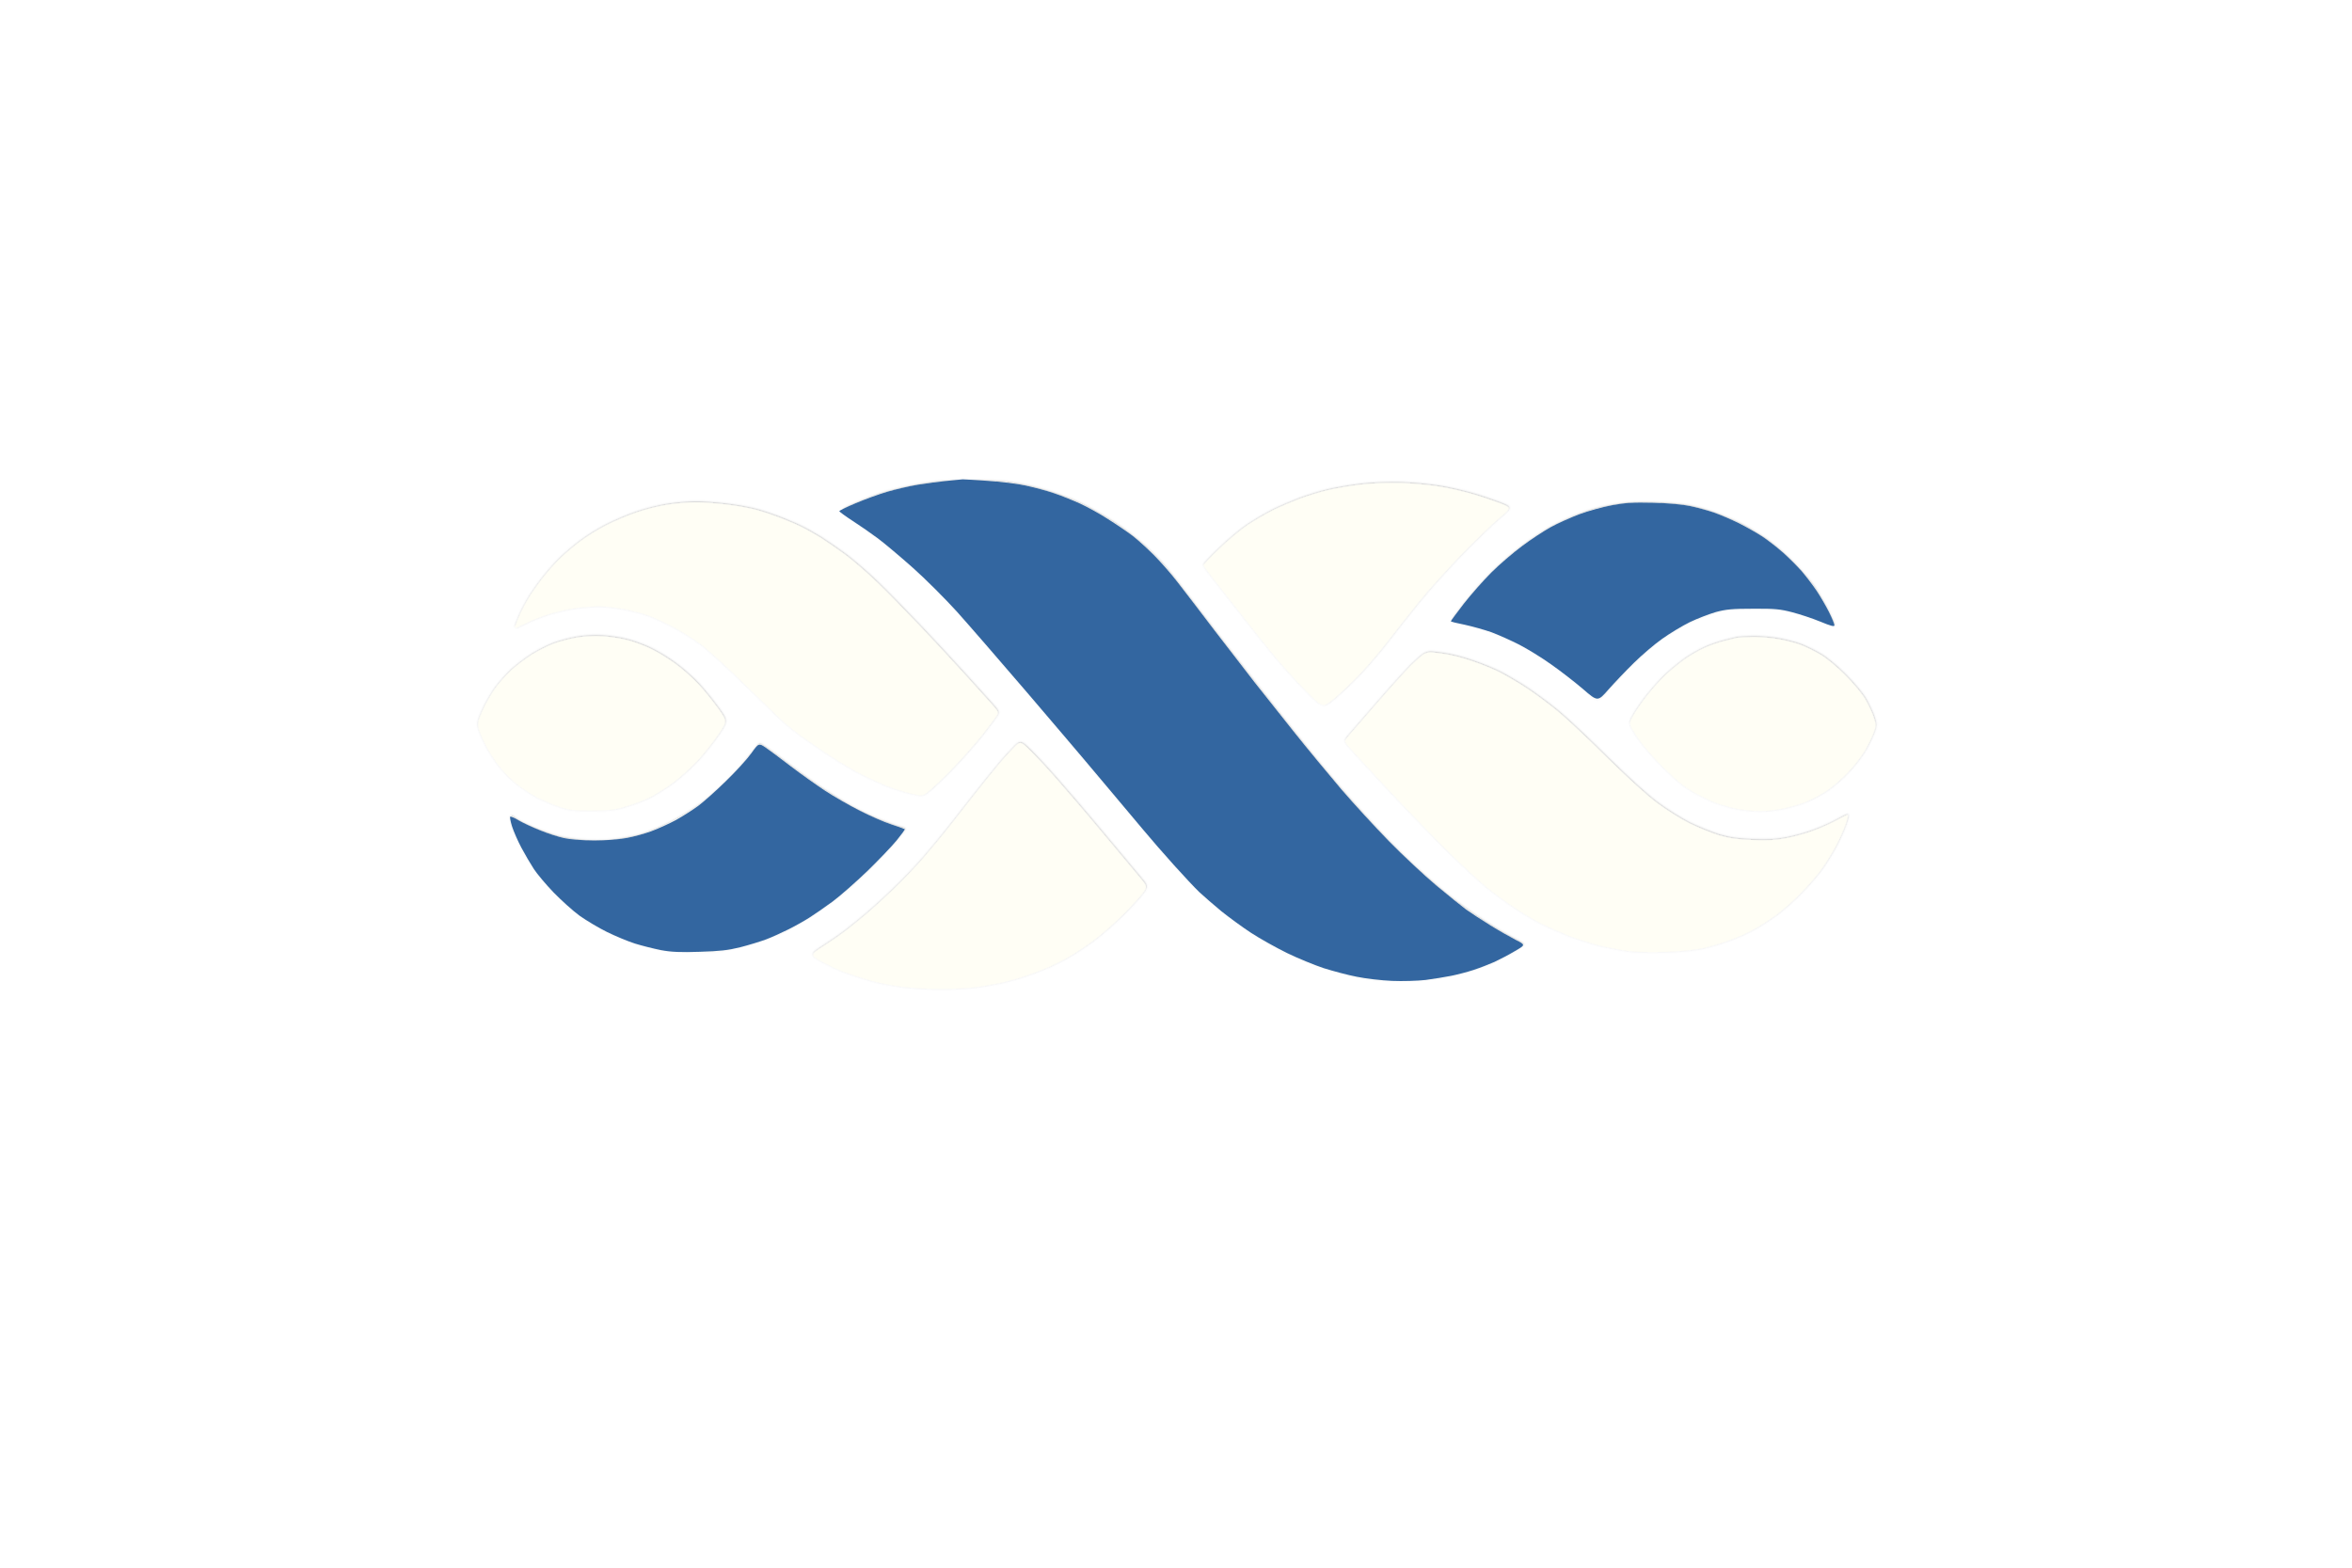
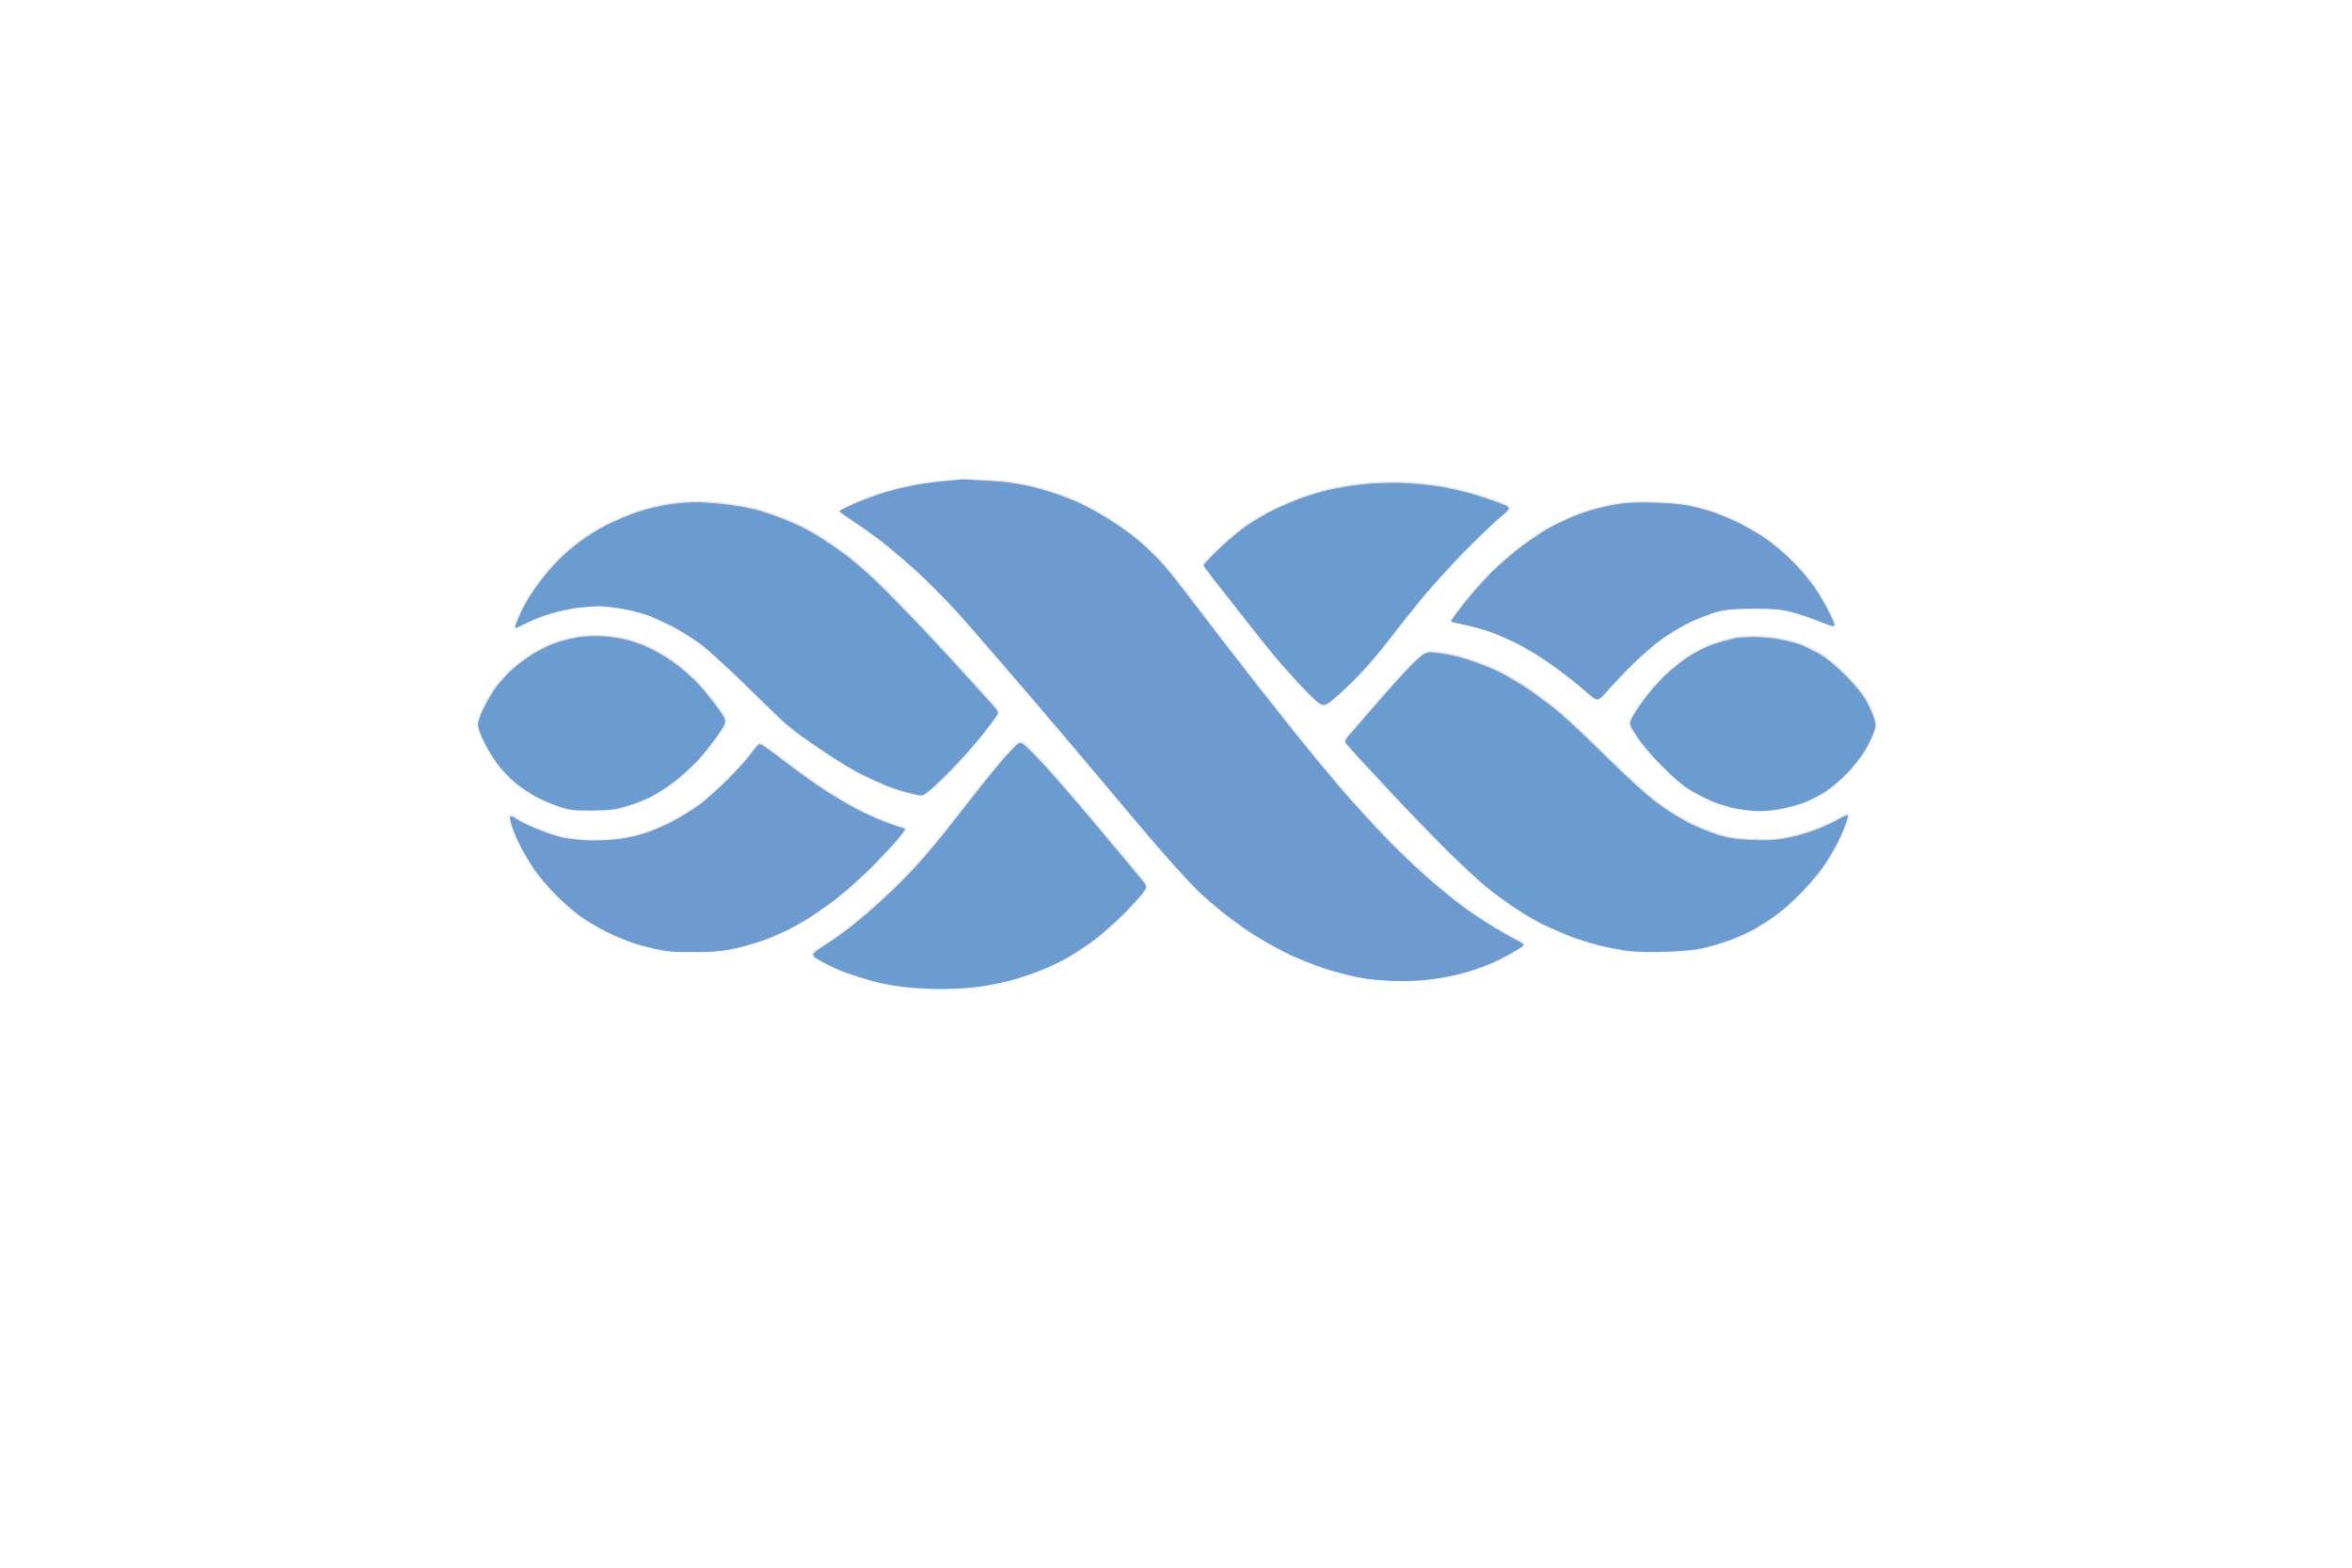
<svg xmlns="http://www.w3.org/2000/svg" version="1.0" width="1536" height="1024" viewBox="0 0 1536 1024" preserveAspectRatio="xMidYMid meet">
  <defs>
    <filter id="softShadow" x="-20%" y="-20%" width="140%" height="140%">
      <feDropShadow dx="2" dy="4" stdDeviation="8" flood-color="#000000" flood-opacity="0.25" />
    </filter>
  </defs>
-   <g transform="translate(0,1024) scale(0.1,-0.1)" fill="#FFFEF5" stroke="none" filter="url(#softShadow)">
+   <g transform="translate(0,1024) scale(0.1,-0.1)" fill="#6B9BD1" stroke="none" filter="url(#softShadow)">
    <path d="M6330 7099 c-85 -1 -187 -5 -227 -10 -39 -5 -116 -17 -171 -29 -55 -11 -140 -33 -189 -49 -49 -16 -128 -47 -177 -69 -88 -40 -88 -40 20 -113 60 -41 152 -108 204 -150 52 -42 147 -123 210 -180 63 -58 178 -175 255 -260 77 -85 282 -321 455 -524 173 -203 329 -386 345 -406 17 -20 138 -164 269 -320 132 -156 293 -344 359 -417 66 -73 155 -164 199 -203 44 -39 123 -103 176 -142 53 -40 141 -98 194 -130 53 -32 137 -76 185 -99 48 -22 140 -58 203 -79 63 -21 162 -48 220 -60 86 -18 137 -22 280 -23 124 0 204 6 275 18 55 10 136 29 180 43 44 14 107 36 140 50 33 14 95 45 138 70 42 25 77 48 76 51 0 4 -27 20 -60 37 -34 16 -120 67 -192 113 -73 46 -184 126 -247 177 -63 51 -161 137 -218 189 -57 53 -154 149 -215 214 -62 65 -157 170 -213 233 -55 63 -152 177 -215 254 -63 77 -230 286 -370 465 -141 179 -318 408 -394 509 -76 101 -171 223 -211 271 -40 48 -111 118 -156 157 -46 38 -105 85 -133 104 -27 20 -88 59 -135 86 -47 28 -112 63 -145 78 -33 15 -98 40 -145 56 -47 16 -122 38 -166 49 -45 10 -119 24 -165 30 -46 5 -153 9 -239 9z" />
    <path d="M9150 7085 c-81 2 -185 -1 -260 -10 -69 -8 -165 -24 -215 -36 -49 -11 -133 -37 -185 -56 -52 -20 -131 -53 -175 -75 -44 -22 -118 -65 -165 -96 -47 -31 -131 -101 -187 -156 -57 -54 -103 -103 -103 -108 0 -5 45 -67 101 -136 55 -70 137 -174 182 -232 45 -58 124 -157 176 -220 52 -63 145 -167 207 -230 112 -114 112 -114 182 -57 39 32 115 104 169 160 54 57 139 156 188 221 50 65 142 182 205 259 63 78 189 217 279 310 91 93 201 199 244 235 78 65 78 65 5 94 -40 15 -118 42 -173 58 -55 17 -154 40 -220 51 -66 11 -181 22 -255 24z" />
    <path d="M4535 6959 c-44 -1 -122 -7 -172 -15 -51 -7 -140 -29 -199 -49 -58 -19 -151 -58 -205 -86 -55 -28 -132 -76 -172 -107 -40 -30 -94 -76 -120 -101 -27 -25 -75 -77 -106 -116 -32 -38 -76 -100 -99 -136 -23 -36 -52 -90 -65 -120 -14 -30 -27 -64 -31 -76 -7 -21 -2 -20 71 17 43 22 117 50 166 64 48 14 124 30 169 36 46 5 108 10 138 10 31 0 99 -7 151 -16 52 -9 126 -28 164 -41 39 -14 113 -48 166 -75 54 -28 137 -80 185 -116 49 -37 184 -159 299 -273 116 -113 228 -222 250 -241 22 -19 67 -55 100 -80 34 -25 120 -84 191 -131 72 -48 171 -106 220 -130 49 -24 119 -56 157 -71 37 -15 104 -36 148 -47 81 -20 81 -20 117 7 21 15 89 79 152 143 63 65 153 166 200 225 47 59 91 118 99 131 13 21 12 26 -30 73 -24 27 -105 116 -179 198 -74 82 -207 225 -296 319 -89 93 -213 221 -277 282 -64 62 -158 143 -209 181 -51 37 -122 86 -158 109 -36 22 -88 52 -117 66 -28 15 -86 40 -129 57 -42 17 -115 42 -163 56 -47 14 -142 31 -211 39 -69 8 -161 15 -205 14z" />
    <path d="M10800 6955 c-96 3 -174 0 -231 -10 -48 -7 -114 -21 -147 -30 -34 -8 -103 -32 -154 -53 -51 -21 -126 -58 -166 -81 -41 -24 -118 -76 -172 -117 -54 -41 -139 -115 -188 -164 -50 -49 -131 -141 -181 -205 -83 -105 -89 -115 -68 -119 12 -3 54 -12 92 -20 39 -8 102 -26 140 -40 39 -13 100 -37 136 -54 36 -16 108 -55 159 -86 51 -32 136 -90 189 -131 53 -40 125 -99 160 -131 64 -58 64 -58 124 11 33 39 106 116 162 171 56 56 139 130 185 164 46 34 134 86 194 115 61 29 145 61 186 72 58 14 113 18 240 18 140 0 178 -4 250 -23 47 -13 127 -41 178 -62 57 -23 92 -33 92 -26 0 7 -20 51 -43 97 -24 47 -63 114 -87 150 -24 35 -84 105 -132 155 -49 51 -128 120 -176 154 -48 34 -125 81 -172 105 -47 23 -124 56 -172 73 -48 17 -124 38 -170 47 -46 9 -148 18 -228 20z" />
    <path d="M3934 6084 c-56 3 -119 0 -170 -9 -45 -8 -113 -26 -150 -40 -38 -14 -100 -46 -139 -70 -38 -24 -98 -69 -133 -100 -34 -32 -83 -86 -107 -120 -25 -35 -62 -98 -81 -141 -28 -59 -35 -85 -31 -111 3 -19 22 -67 42 -106 19 -40 57 -102 85 -139 27 -37 79 -92 116 -122 37 -31 101 -73 143 -95 42 -21 110 -50 151 -63 64 -20 94 -23 210 -22 115 1 148 5 223 28 48 14 118 41 155 60 37 19 104 61 147 93 44 33 114 96 156 140 41 44 103 121 137 171 62 90 62 90 2 174 -33 45 -90 117 -128 158 -38 41 -109 104 -158 139 -49 35 -122 79 -162 97 -40 19 -106 43 -146 53 -40 11 -113 22 -162 25z" />
    <path d="M11451 6079 c-47 -1 -95 -3 -106 -5 -11 -3 -49 -12 -85 -21 -36 -9 -94 -29 -129 -45 -36 -16 -94 -50 -130 -75 -36 -26 -92 -72 -125 -103 -32 -30 -86 -91 -121 -135 -34 -44 -75 -103 -90 -131 -29 -52 -29 -52 25 -135 34 -52 98 -128 170 -199 83 -83 137 -128 195 -161 44 -25 105 -55 135 -67 30 -12 83 -28 118 -37 34 -9 97 -18 140 -21 51 -4 109 -1 170 10 52 9 127 29 167 45 40 15 104 49 142 74 39 26 102 80 140 121 39 40 89 105 111 142 22 38 48 91 57 117 17 45 17 52 2 100 -9 29 -34 81 -54 117 -22 38 -78 105 -133 160 -58 58 -122 111 -165 136 -38 22 -95 50 -126 62 -31 11 -93 28 -139 36 -45 9 -121 15 -169 15z" />
    <path d="M9337 5979 c-7 0 -21 -4 -33 -9 -11 -4 -51 -39 -89 -76 -37 -38 -136 -147 -219 -243 -83 -95 -166 -191 -184 -212 -33 -39 -33 -39 -15 -63 10 -13 124 -138 254 -277 130 -140 315 -331 410 -425 96 -93 208 -198 250 -231 42 -34 119 -91 173 -127 53 -37 136 -86 184 -110 48 -24 130 -59 182 -80 52 -20 139 -47 192 -61 54 -13 137 -29 185 -36 55 -7 149 -9 253 -6 91 3 196 13 234 22 38 8 110 29 160 46 50 17 128 50 173 75 45 24 117 71 160 103 43 32 116 98 163 147 47 49 106 118 131 154 25 36 64 99 86 140 22 41 50 103 63 138 12 34 20 65 18 68 -3 3 -32 -11 -64 -29 -33 -19 -102 -51 -154 -70 -52 -20 -135 -43 -185 -52 -68 -13 -122 -16 -220 -12 -101 4 -150 11 -219 31 -50 15 -136 50 -191 77 -56 28 -151 87 -211 132 -67 49 -195 166 -329 298 -121 120 -265 256 -321 302 -56 46 -146 113 -200 149 -54 36 -135 83 -179 106 -44 22 -127 56 -185 75 -58 20 -140 41 -183 46 -43 6 -84 11 -90 10z" />
    <path d="M6727 5338 c-64 63 -64 63 -114 10 -28 -29 -64 -69 -80 -88 -16 -19 -58 -71 -94 -115 -35 -44 -76 -96 -91 -115 -15 -19 -73 -94 -130 -166 -57 -73 -142 -176 -189 -230 -48 -55 -133 -144 -190 -199 -57 -55 -136 -127 -175 -160 -39 -33 -98 -81 -130 -106 -33 -26 -101 -74 -153 -107 -93 -60 -93 -60 -8 -106 47 -26 117 -58 156 -71 38 -14 109 -36 157 -50 47 -14 138 -32 201 -40 63 -8 180 -15 261 -15 81 0 192 7 247 15 55 8 144 25 197 39 54 14 144 43 200 66 57 22 139 61 183 87 44 25 121 76 170 113 50 37 135 112 191 168 55 55 113 119 129 141 28 41 28 41 -26 105 -30 35 -139 167 -244 292 -104 125 -238 281 -297 348 -58 66 -135 149 -171 184z" />
    <path d="M4959 5380 c-3 0 -30 -33 -60 -72 -30 -40 -94 -114 -144 -163 -49 -50 -130 -121 -180 -158 -49 -37 -144 -94 -210 -127 -66 -33 -156 -68 -200 -79 -44 -11 -122 -25 -173 -31 -64 -7 -125 -7 -195 0 -56 5 -124 16 -152 24 -27 7 -80 25 -116 39 -36 13 -85 35 -110 47 -24 12 -52 29 -62 38 -9 8 -20 13 -23 9 -3 -3 1 -31 10 -61 9 -31 37 -95 61 -144 25 -48 74 -126 109 -172 35 -47 100 -119 143 -161 44 -42 115 -100 158 -129 43 -29 124 -74 179 -101 57 -27 154 -62 221 -80 101 -26 144 -32 270 -36 111 -4 176 -1 250 11 55 9 152 34 216 56 64 21 153 57 198 79 44 23 131 75 193 117 61 41 152 110 202 154 50 43 132 120 181 171 50 52 112 119 138 150 26 31 47 59 47 62 0 3 -15 9 -32 12 -18 4 -82 27 -142 51 -60 25 -141 63 -180 86 -39 23 -114 68 -166 102 -52 33 -151 103 -219 155 -69 53 -143 108 -165 123 -23 16 -44 28 -47 28z" />
  </g>
-   <g transform="translate(0,1024) scale(0.1,-0.1)" fill="#3366A0" stroke="none">
+   <g transform="translate(0,1024) scale(0.1,-0.1)" fill="#6B9BD1" stroke="none">
    <path d="M6287 7109 c-7 -1 -52 -5 -102 -10 -49 -5 -135 -16 -190 -25 -55 -9 -145 -30 -200 -46 -55 -16 -148 -50 -207 -75 -60 -25 -108 -49 -107 -52 0 -3 39 -32 87 -63 48 -31 123 -83 167 -116 44 -33 146 -119 227 -191 81 -72 210 -201 288 -287 77 -86 281 -321 453 -522 172 -201 339 -398 372 -437 33 -39 115 -136 181 -215 67 -80 161 -192 210 -250 48 -58 138 -161 200 -230 62 -69 136 -148 165 -176 30 -28 95 -84 144 -125 50 -40 137 -104 195 -142 58 -38 164 -97 235 -132 72 -35 180 -79 240 -99 61 -19 157 -45 215 -56 58 -12 161 -24 230 -27 71 -3 166 0 220 6 52 7 127 19 167 27 40 8 105 25 145 38 40 13 102 37 138 53 36 17 96 48 134 71 69 40 69 40 6 72 -35 18 -111 61 -169 97 -58 36 -128 82 -156 102 -27 20 -115 90 -195 157 -80 67 -219 197 -310 290 -91 93 -231 246 -311 339 -80 94 -220 263 -310 376 -90 113 -204 257 -254 320 -49 63 -165 213 -258 334 -92 121 -202 265 -245 320 -42 55 -113 136 -157 180 -44 44 -107 101 -141 127 -33 25 -105 74 -159 108 -54 35 -135 79 -180 100 -46 21 -123 52 -171 68 -49 17 -132 39 -184 50 -52 12 -164 26 -248 31 -85 6 -159 10 -165 10z" />
    <path d="M10795 6956 c-128 3 -181 0 -267 -16 -59 -11 -155 -37 -214 -59 -58 -22 -143 -60 -188 -85 -45 -25 -129 -80 -186 -123 -58 -43 -148 -120 -201 -173 -52 -52 -133 -144 -180 -204 -46 -60 -84 -111 -84 -114 0 -3 41 -13 92 -23 50 -11 129 -33 174 -49 45 -17 126 -53 181 -81 54 -28 147 -85 207 -128 60 -42 153 -114 207 -160 98 -85 98 -85 168 -5 38 43 113 122 166 174 53 52 137 124 186 158 49 35 130 84 179 108 50 24 126 53 170 66 67 18 107 22 245 22 142 1 177 -3 254 -23 50 -13 132 -40 183 -61 70 -29 93 -35 93 -24 0 8 -16 47 -36 87 -20 39 -56 102 -81 139 -24 36 -68 93 -97 127 -29 33 -83 87 -119 119 -37 33 -97 80 -134 105 -38 25 -108 65 -158 90 -49 24 -124 56 -165 70 -41 14 -111 33 -155 42 -48 10 -143 19 -240 21z" />
    <path d="M5000 5357 c-45 30 -45 30 -94 -38 -27 -38 -101 -119 -165 -181 -64 -63 -145 -135 -180 -161 -35 -26 -101 -68 -146 -93 -46 -25 -119 -58 -163 -74 -43 -16 -116 -36 -162 -44 -48 -9 -135 -16 -209 -16 -70 0 -156 7 -193 15 -37 7 -109 30 -160 51 -51 20 -115 50 -142 66 -26 16 -51 27 -54 23 -3 -3 2 -31 12 -63 10 -31 37 -94 61 -139 24 -45 61 -108 82 -140 21 -32 79 -101 129 -153 51 -52 127 -121 170 -152 44 -31 124 -79 179 -106 55 -27 137 -61 181 -75 45 -14 121 -33 170 -43 70 -13 125 -15 254 -11 131 4 185 10 265 30 55 14 130 37 168 51 37 14 103 44 147 66 44 22 106 57 137 77 32 20 99 67 150 104 50 37 152 127 227 199 74 72 161 163 192 201 31 38 55 71 53 73 -2 2 -42 16 -88 31 -46 15 -138 55 -205 89 -67 34 -168 92 -226 130 -58 38 -159 110 -225 160 -66 51 -140 106 -165 123z" />
  </g>
</svg>
